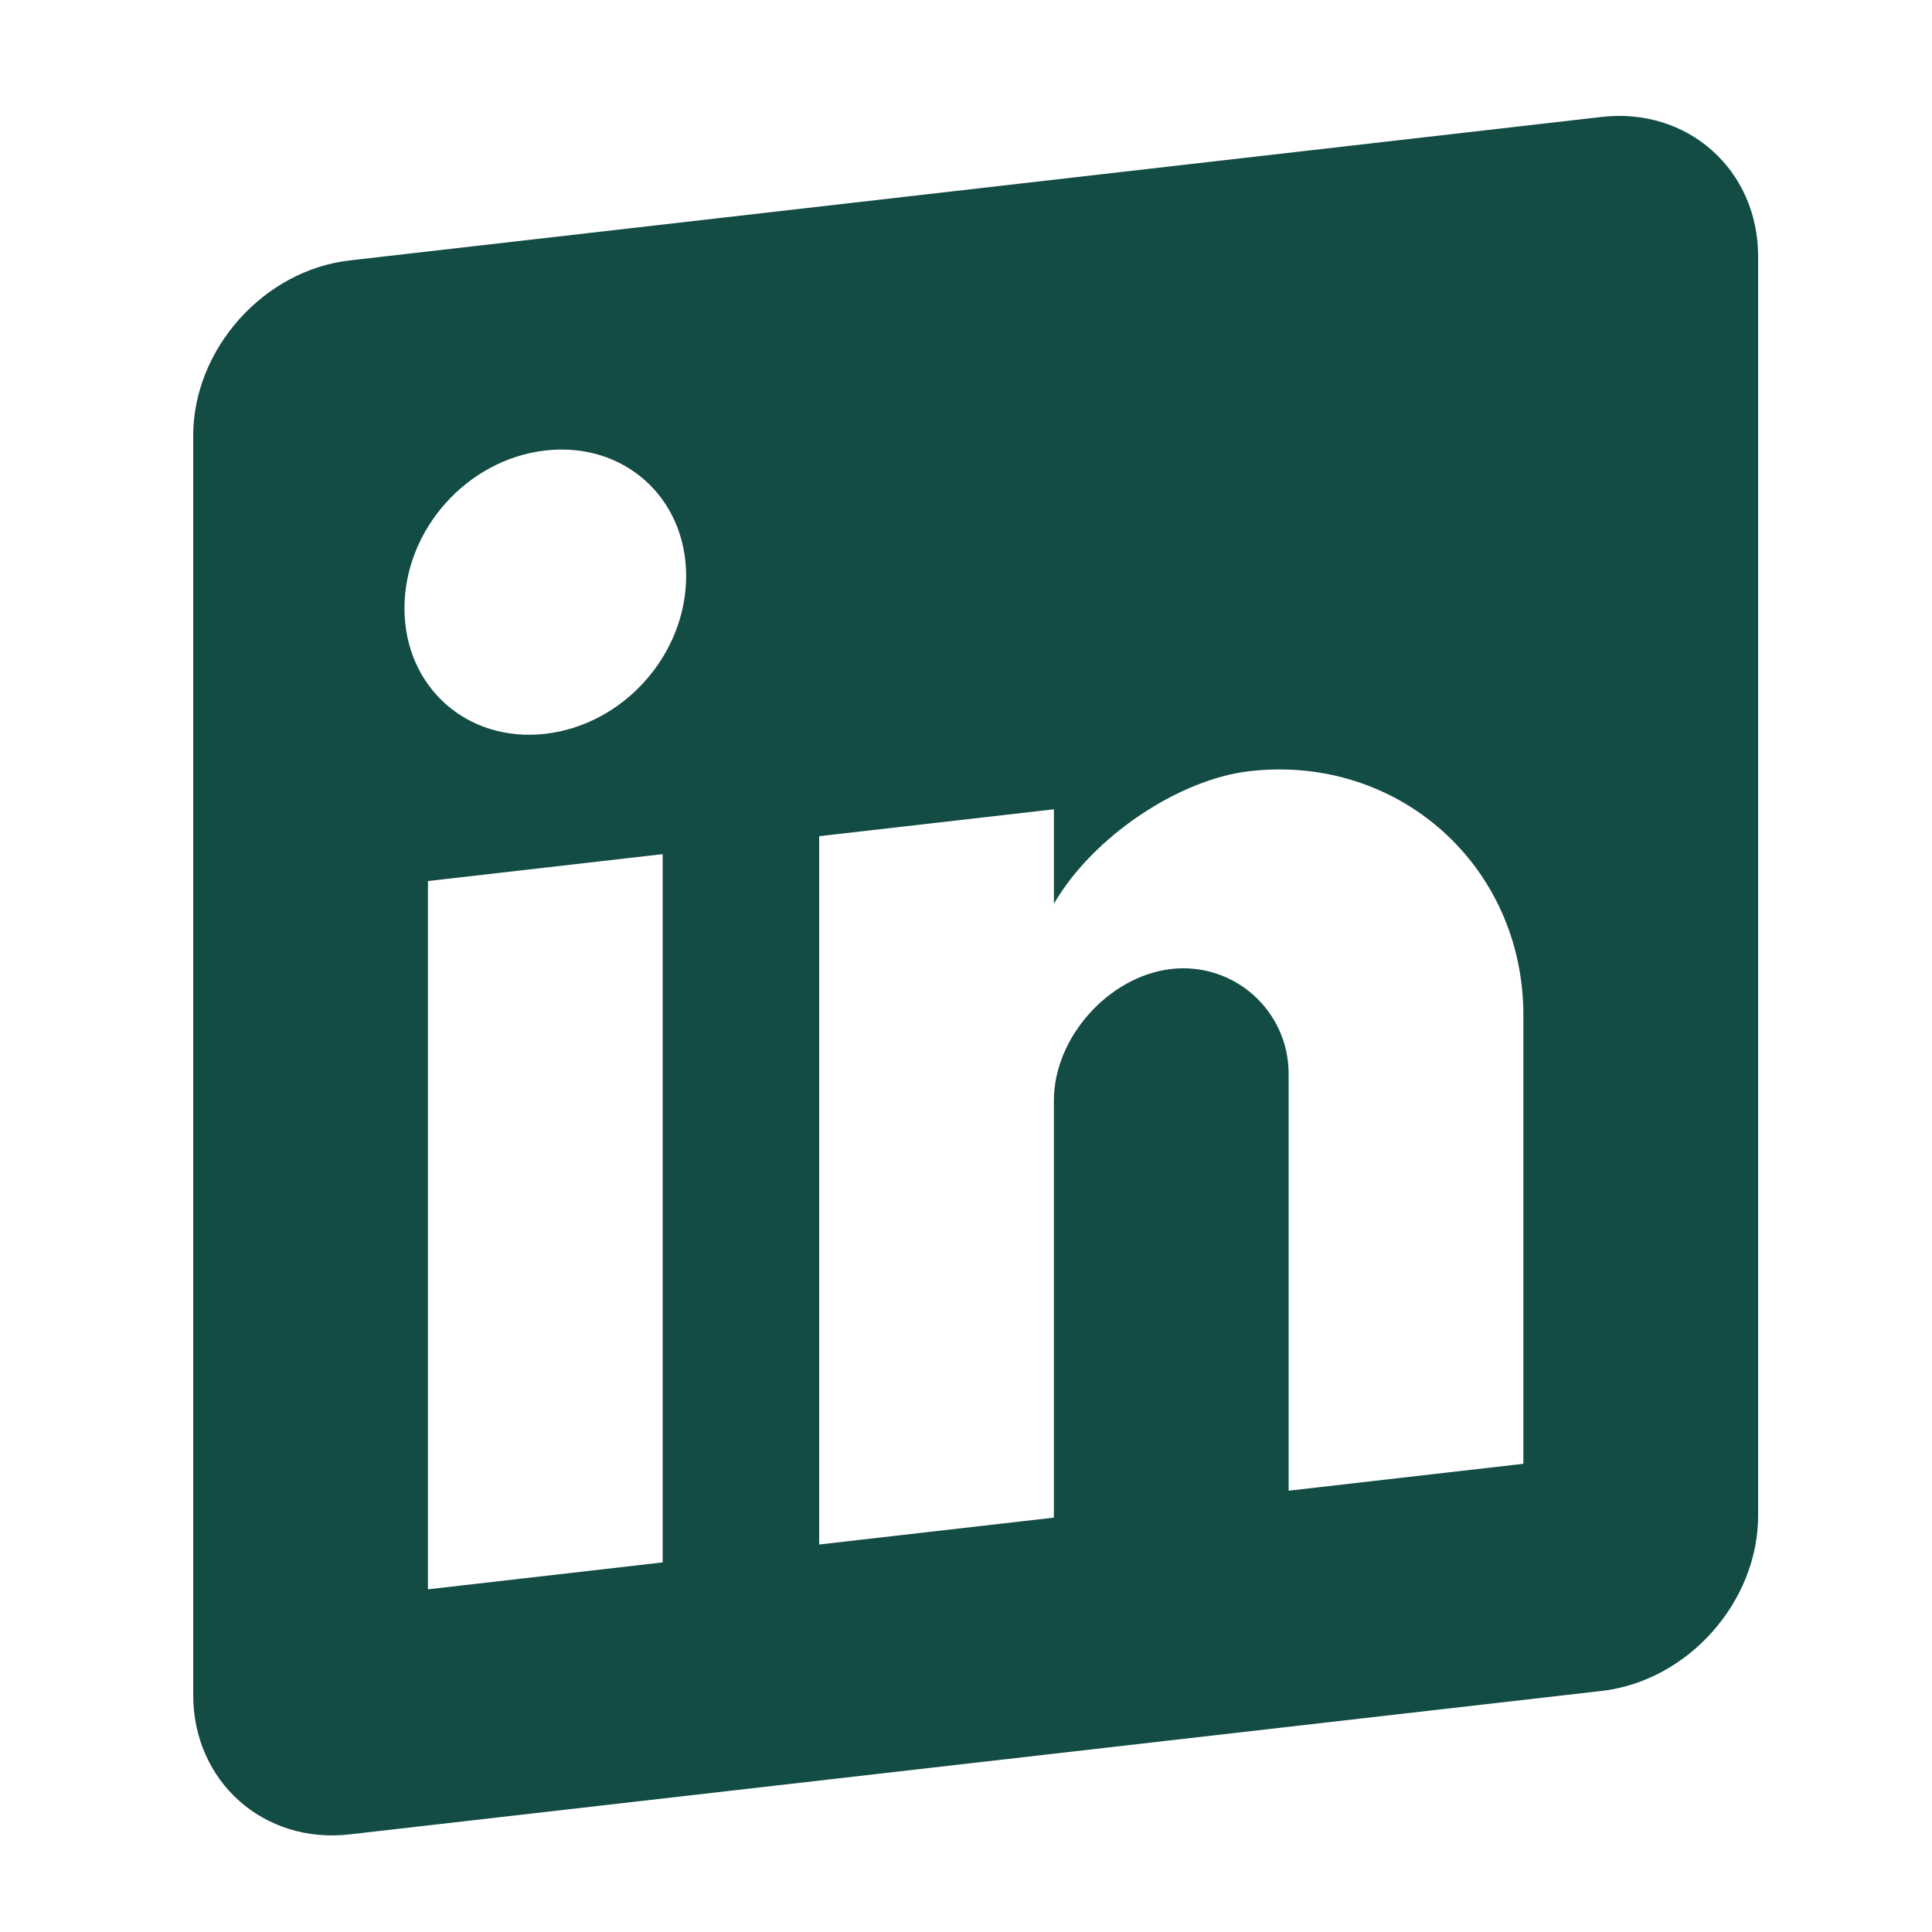
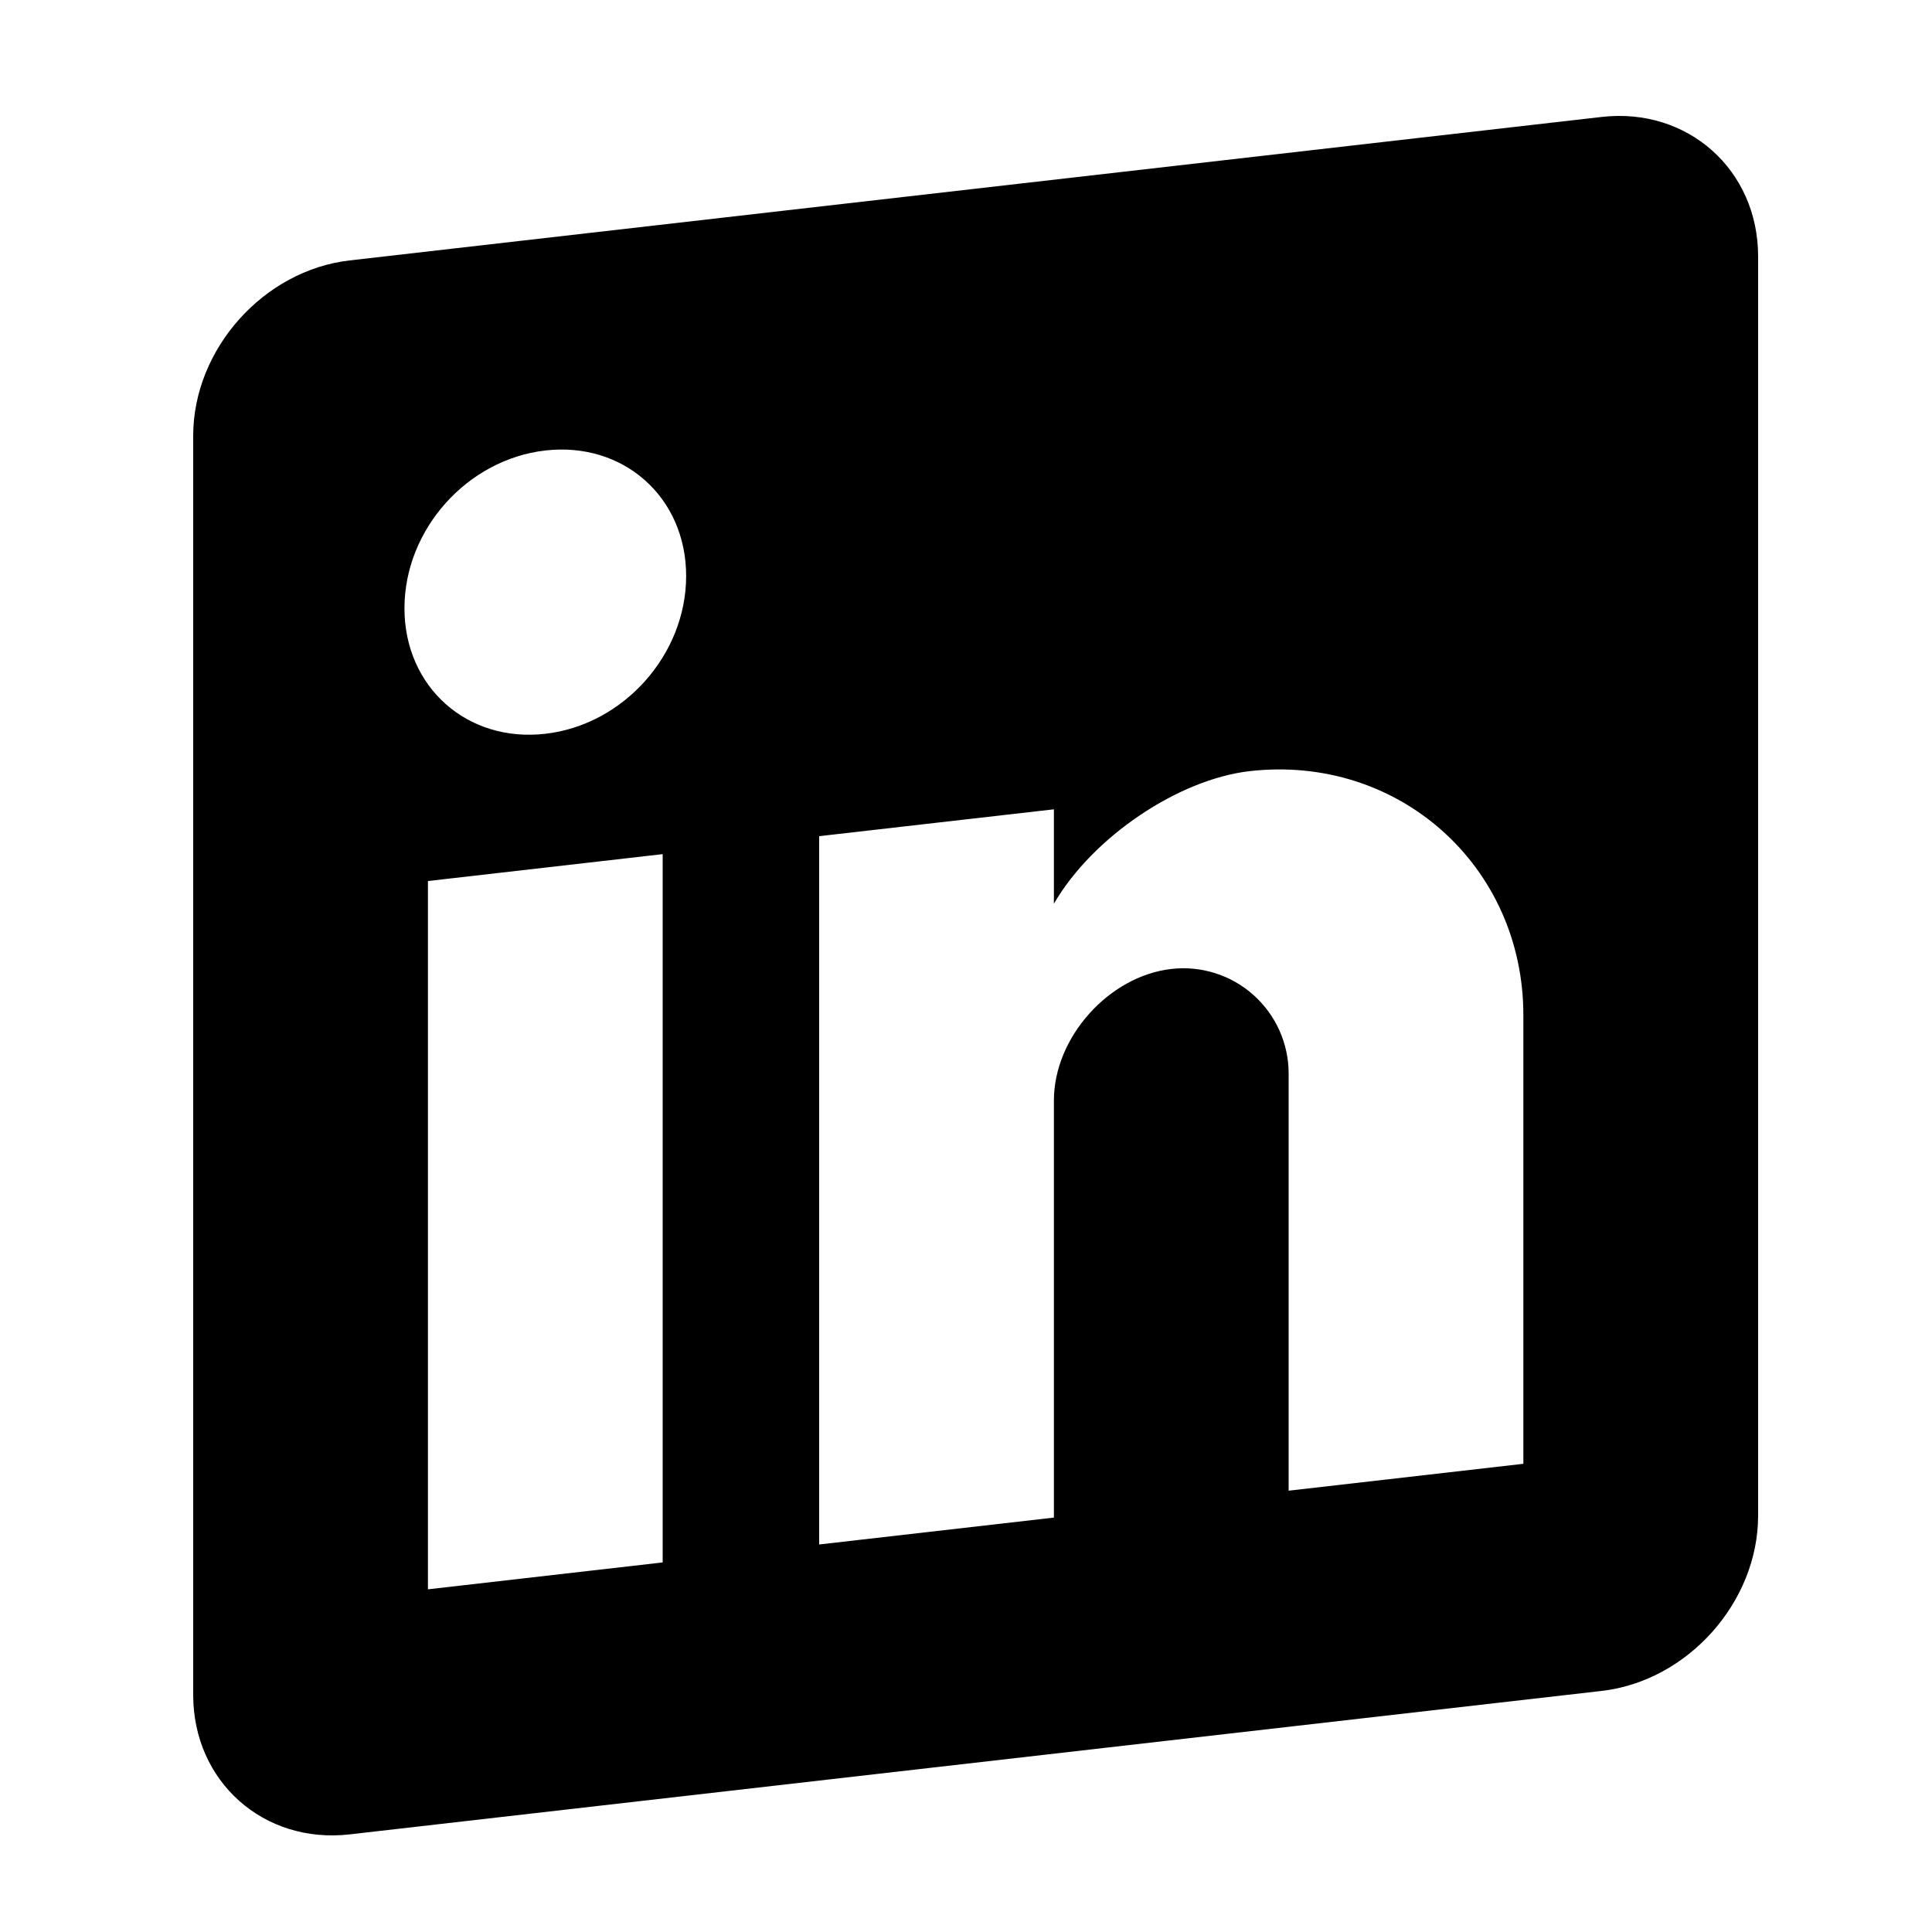
- <svg xmlns="http://www.w3.org/2000/svg" width="100" height="100">
-   <path fill="#134B45" fill-rule="evenodd" d="m82.9 6.053-64.8 7.426c-4.456.51-8.1 4.594-8.1 9.076v65.174c0 4.482 3.644 7.73 8.1 7.218l64.8-7.425c4.455-.51 8.1-4.595 8.1-9.075V13.272c0-4.482-3.645-7.729-8.1-7.22zM34.3 44.21v36.66l-12.15 1.393v-36.66L34.3 44.21zm44.549 8.337v23.219l-12.15 1.392V55.57a5.449 5.449 0 0 0-6.076-5.415c-3.239.372-6.074 3.55-6.074 6.807v21.59L42.4 79.943V43.281l12.15-1.392v4.888c2.026-3.49 6.48-6.444 10.126-6.862 7.695-.882 14.174 4.893 14.174 12.632zM35.515 29.813c0 4.074-3.24 7.703-7.29 8.169-4.05.463-7.29-2.424-7.29-6.498 0-4.073 3.24-7.703 7.29-8.167 4.05-.464 7.29 2.424 7.29 6.496z" />
+ <svg xmlns="http://www.w3.org/2000/svg" width="100" height="100" fill="none">
+   <path fill="#000" d="M82.9 6.053c4.455-.51 8.1 2.737 8.1 7.22v65.174c0 4.48-3.645 8.564-8.1 9.075l-64.8 7.425c-4.456.511-8.1-2.736-8.1-7.218V22.555c0-4.482 3.644-8.565 8.1-9.076l64.8-7.426Zm-60.75 76.21 12.15-1.392V44.21l-12.15 1.392v36.661Zm-1.215-50.779c0 4.073 3.24 6.961 7.29 6.497 4.05-.465 7.29-4.095 7.29-8.168 0-4.072-3.24-6.96-7.29-6.496-4.05.464-7.29 4.094-7.29 8.167Zm45.764 45.674 12.15-1.392V52.547c0-7.74-6.479-13.514-14.174-12.632-3.646.418-8.1 3.372-10.126 6.862V41.89L42.4 43.28v36.662l12.15-1.392V56.96c0-3.258 2.835-6.435 6.075-6.807a5.449 5.449 0 0 1 6.075 5.415v21.59Z" />
</svg>
